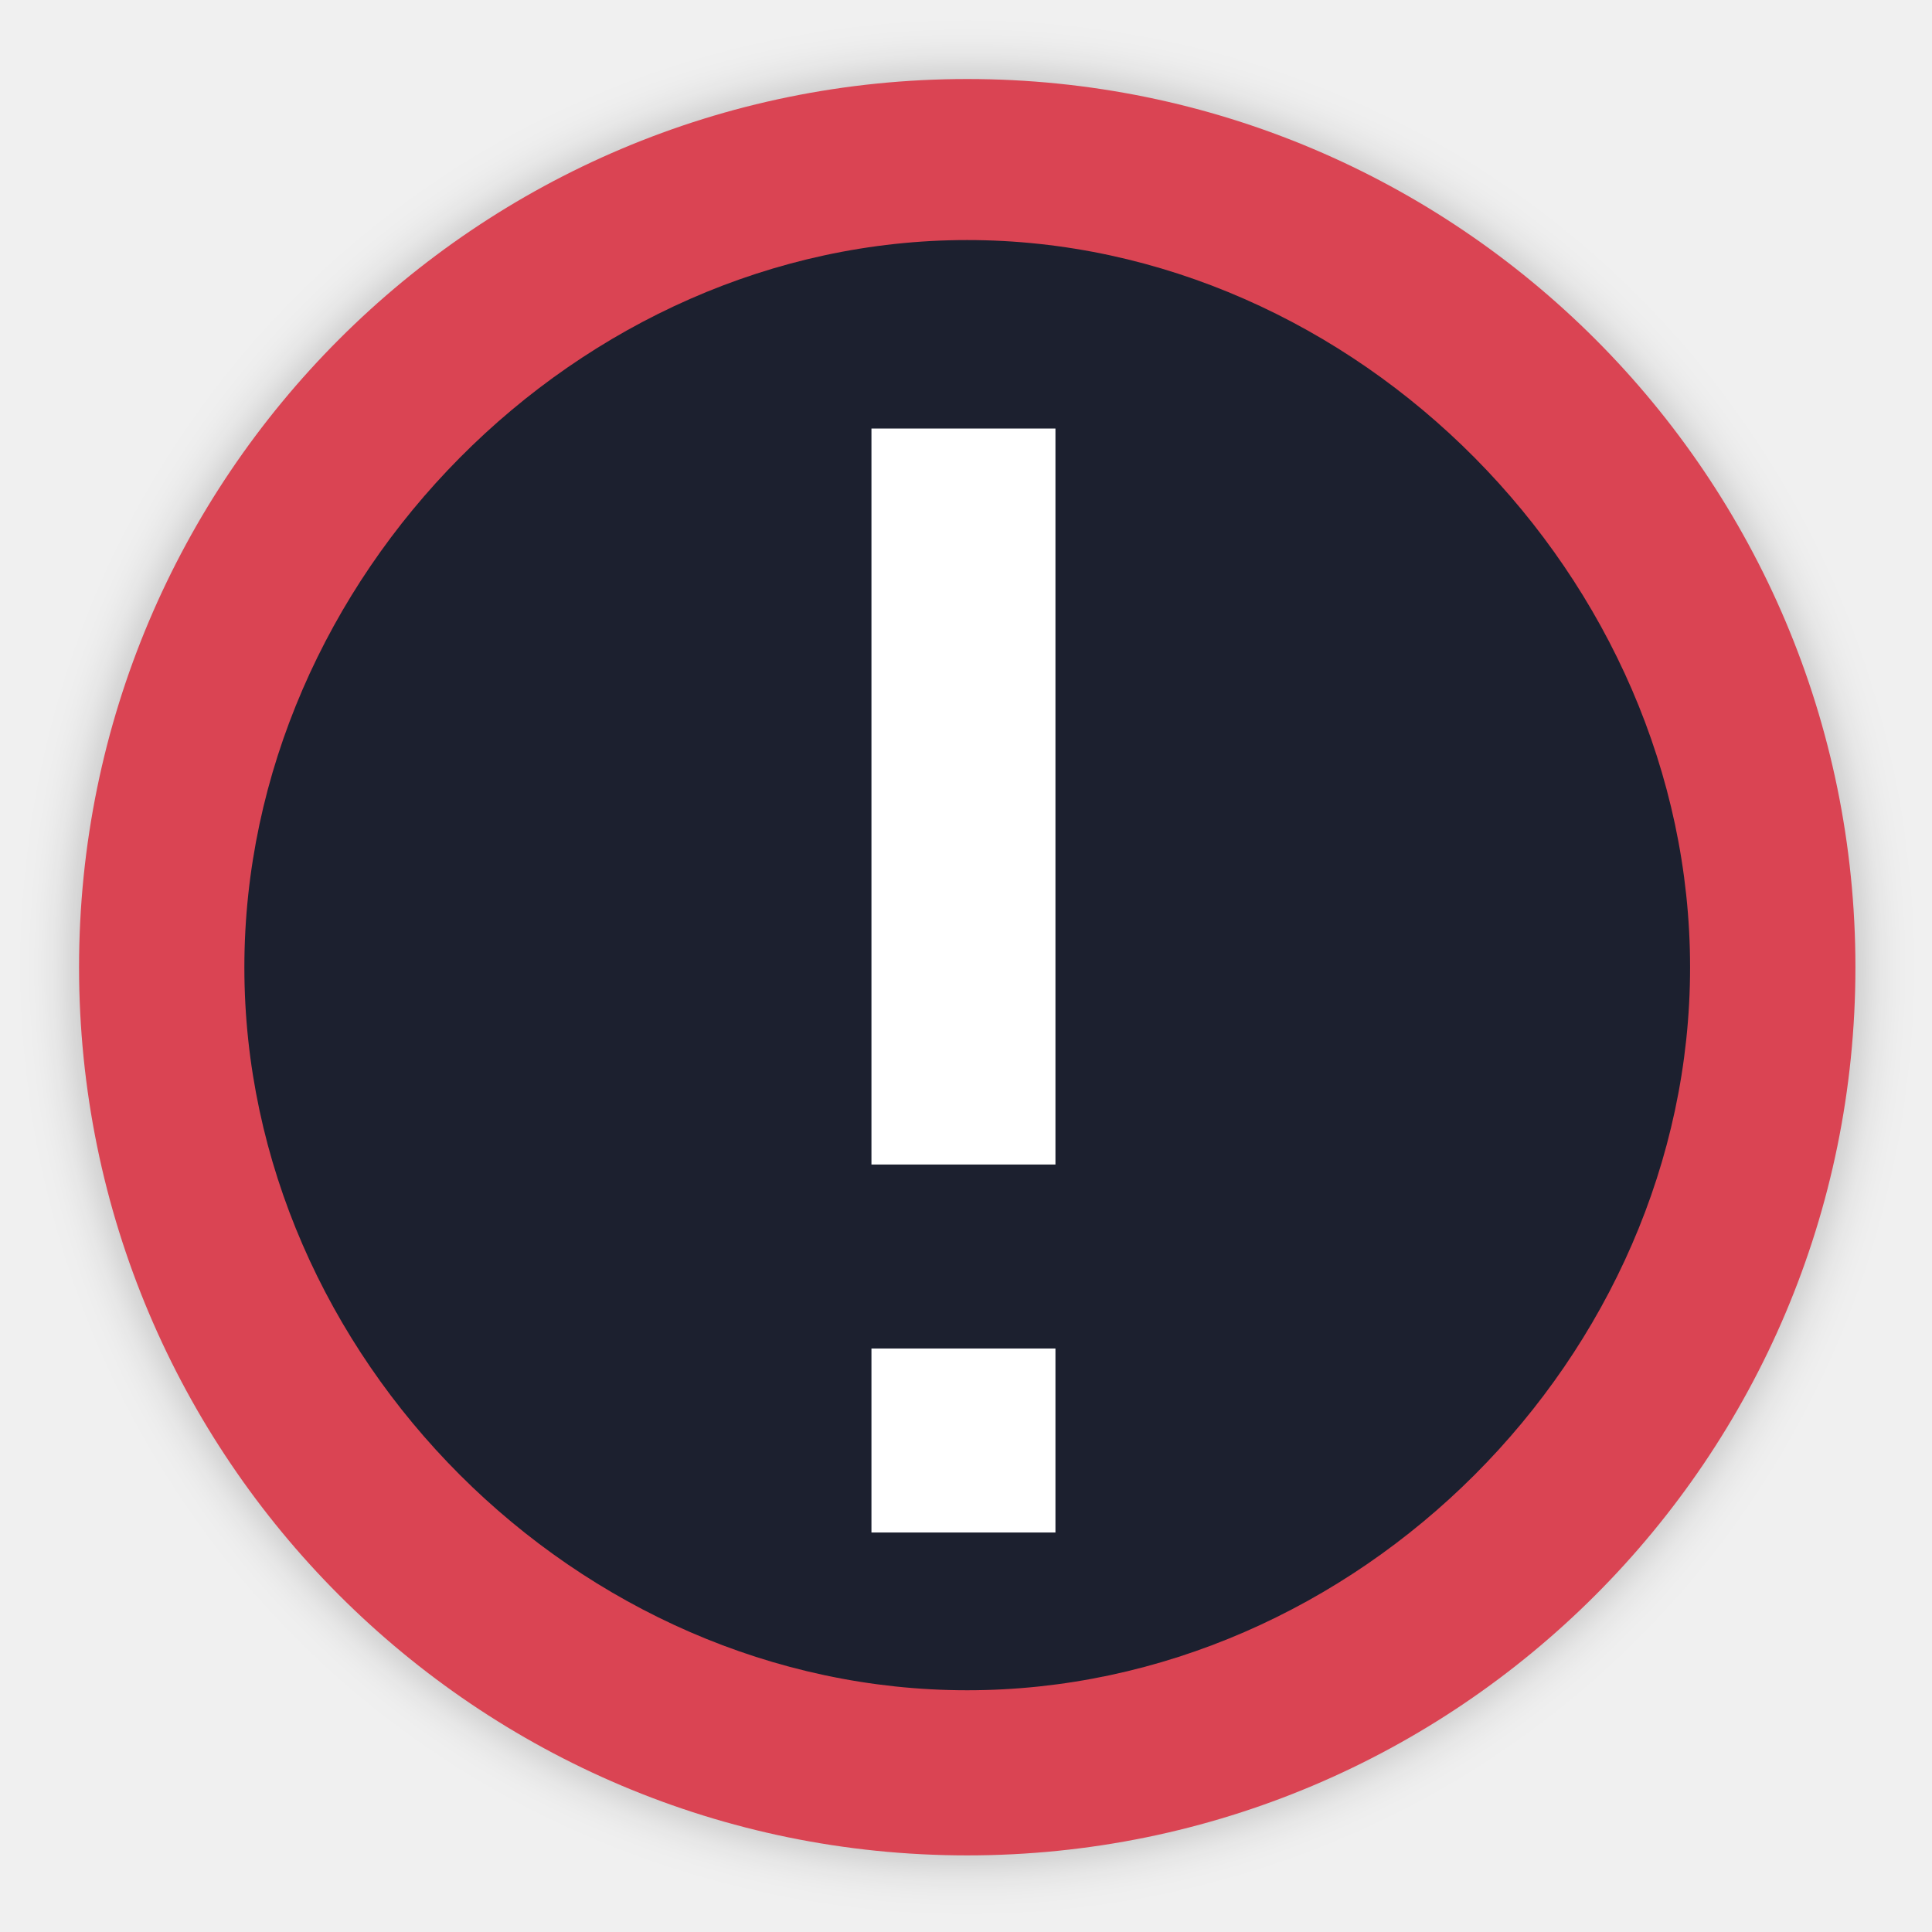
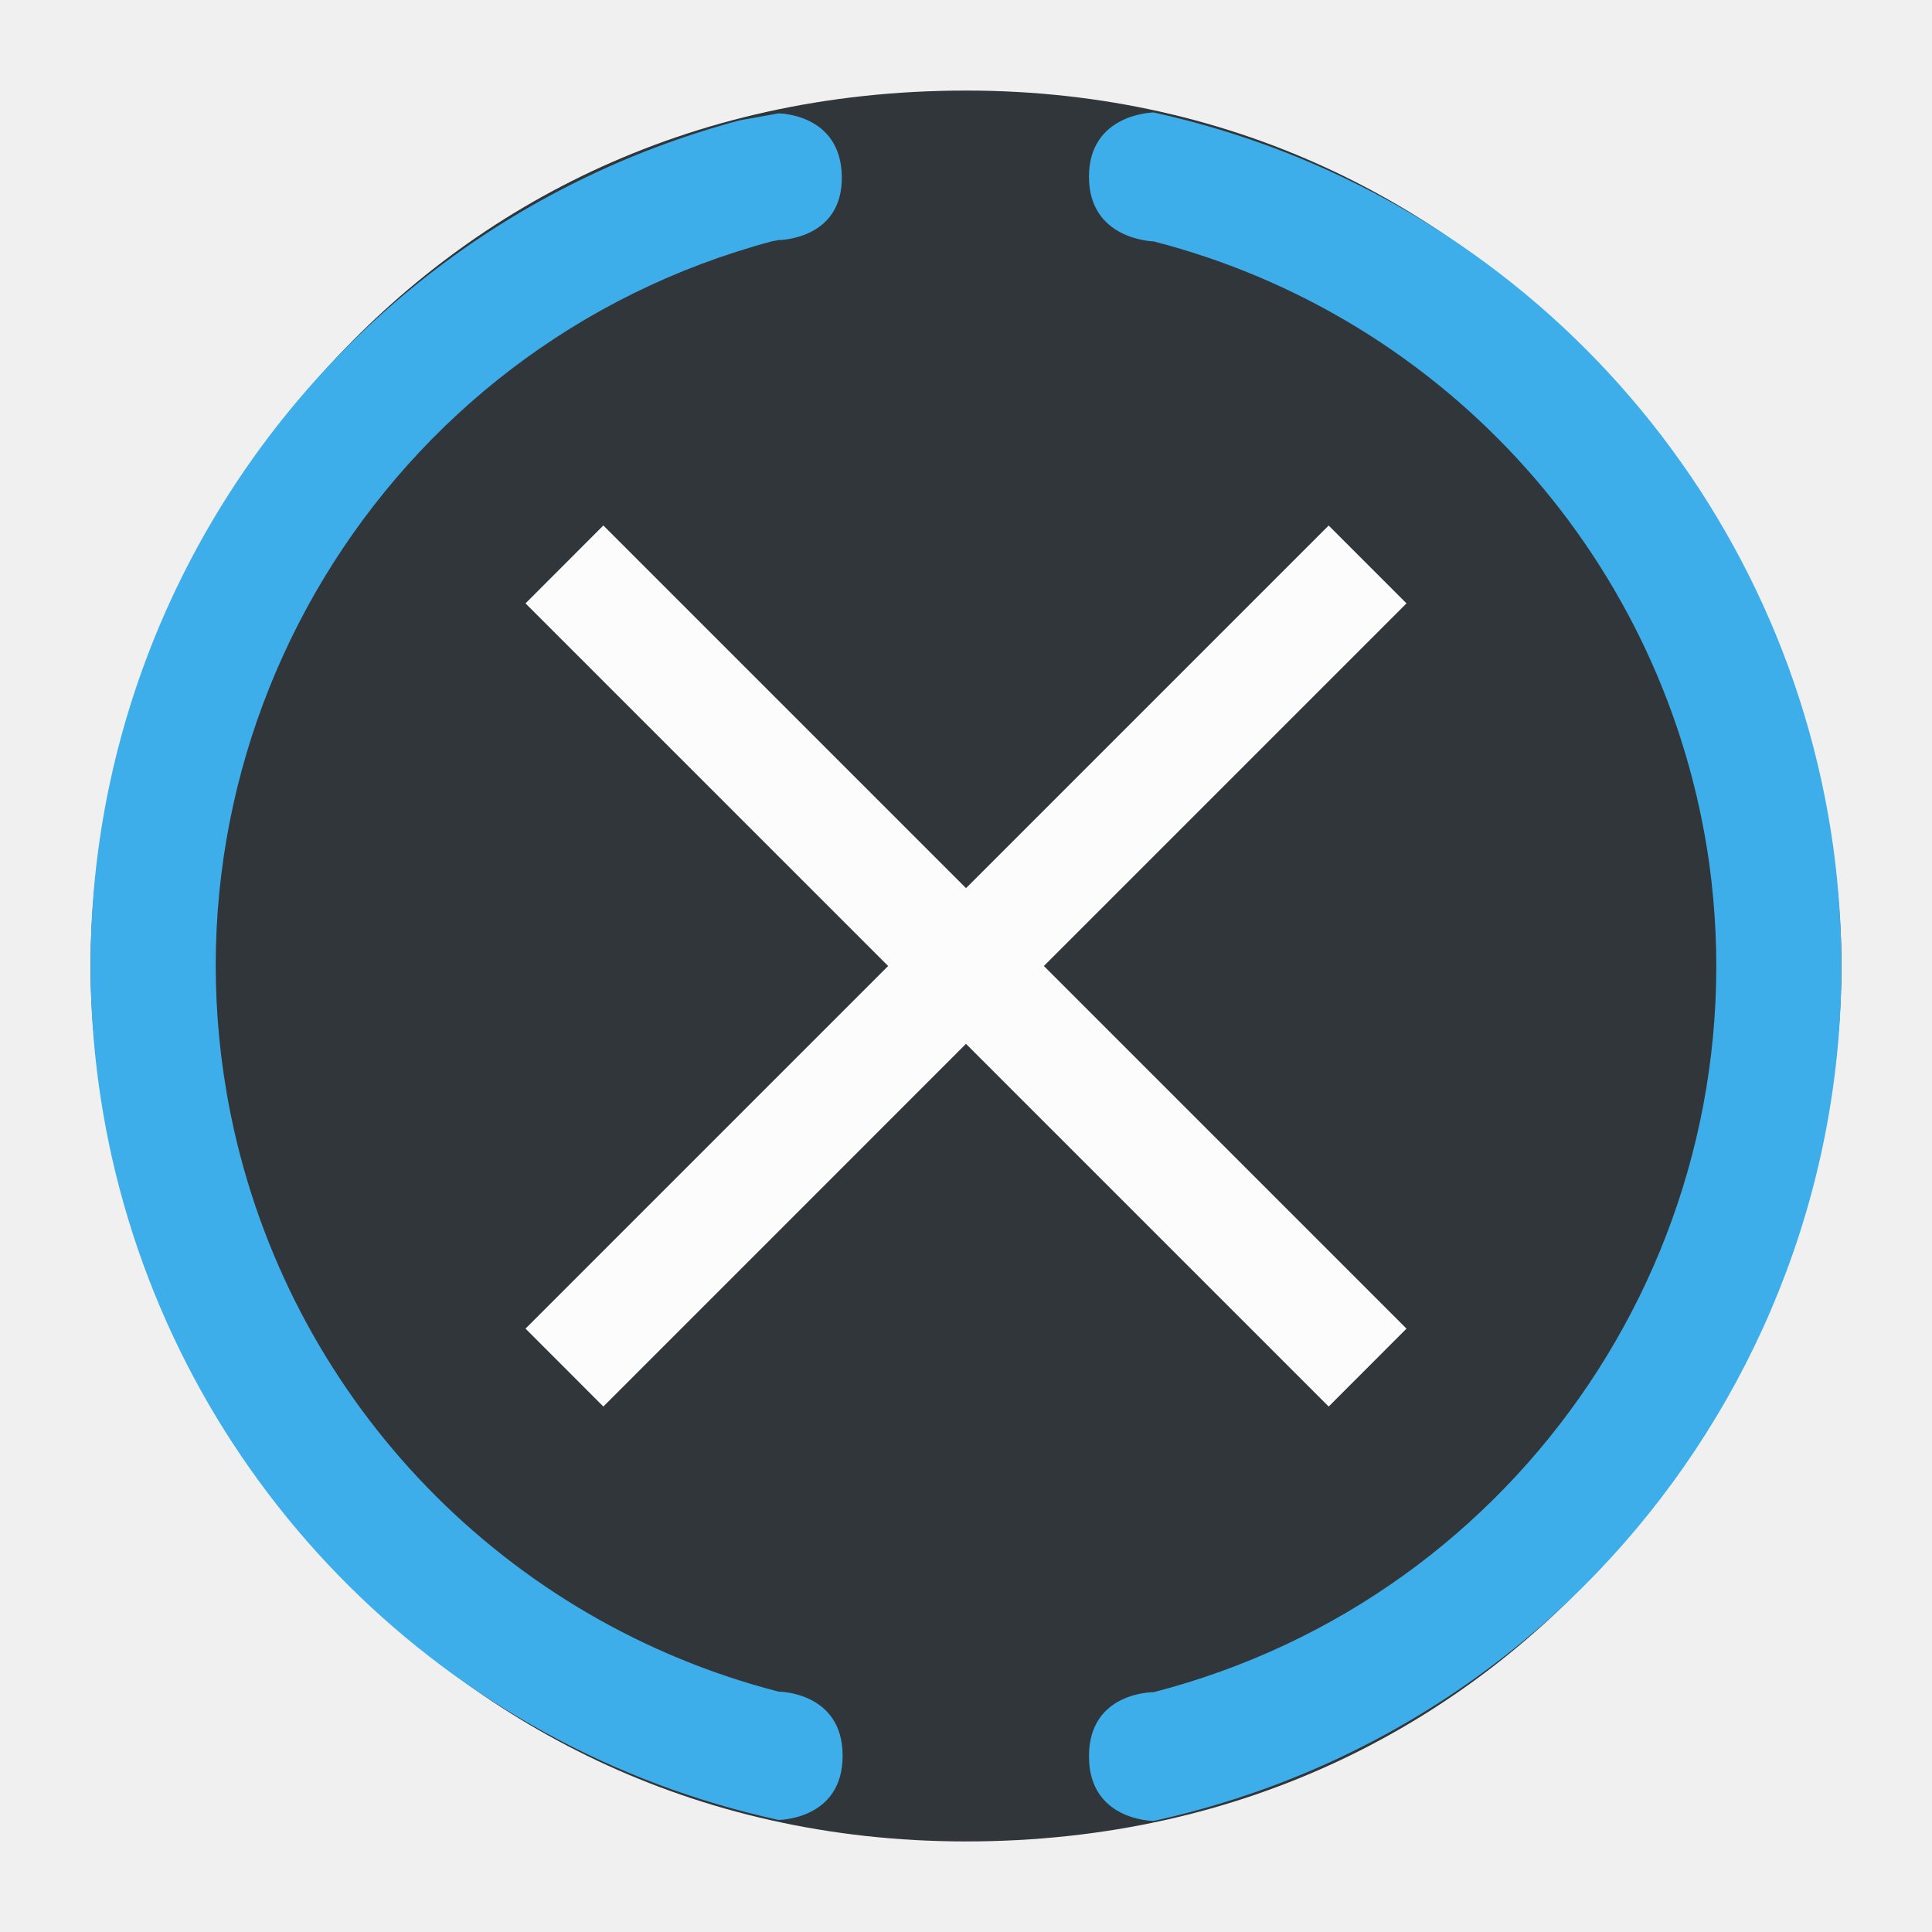
- <svg xmlns="http://www.w3.org/2000/svg" xmlns:xlink="http://www.w3.org/1999/xlink" width="64" height="64" version="1.1" id="svg10">
+ <svg xmlns="http://www.w3.org/2000/svg" width="64" height="64" version="1.1" id="svg10">
  <defs id="defs14">
-     <filter id="d-3-0-3-6" x="-0.036" y="-0.036" width="1.072" height="1.072" color-interpolation-filters="sRGB">
-       <feGaussianBlur stdDeviation="0.45" id="feGaussianBlur17-6-9-6-7" />
-     </filter>
-     <linearGradient id="linearGradient4">
-       <stop style="stop-color:#2ad4ff;stop-opacity:1" offset="0" id="stop5" />
-       <stop style="stop-color:#0066ff;stop-opacity:1" offset="1" id="stop6" />
-     </linearGradient>
-     <linearGradient xlink:href="#linearGradient4" id="linearGradient3" gradientUnits="userSpaceOnUse" gradientTransform="translate(-0.01000004,0.06499898)" x1="7.19" y1="-4.91" x2="8.81" y2="-4.91" />
+     <style id="current-color-scheme" type="text/css">.ColorScheme-Background { color:#31363b; }.ColorScheme-Text { color:#fcfcfc; }.ColorScheme-Highlight {color:#3daee9;}</style>
  </defs>
-   <path d="M 16,1 C 7.716,1 1,7.716 1,16 1,24.284 7.716,31 16,31 24.284,31 31,24.284 31,16 31,7.716 24.284,1 16,1 Z" filter="url(#d)" opacity="0.25" id="path22-2-6-2-9" style="filter:url(#d-3-0-3-6)" transform="matrix(1.961474,0,0,1.961474,0.6569176,0.6569173)" />
-   <path d="m 32.041,2.618 c -16.249,0 -29.422,13.173 -29.422,29.422 0,16.249 13.173,29.422 29.422,29.422 16.249,0 29.422,-13.173 29.422,-29.422 0,-16.249 -13.173,-29.422 -29.422,-29.422 z" id="path24-9-1-9-1" style="fill:#da4453;fill-opacity:1;stroke-width:0.761;stroke-miterlimit:4;stroke-dasharray:none" />
-   <path d="m 32.041,55.992 c -12.897,0 -23.946,-11.049 -23.946,-23.946 0,-12.897 11.049,-24.094 23.946,-24.094 12.897,0 23.945,11.197 23.945,24.094 0,12.897 -11.049,23.946 -23.945,23.946 z" id="path26-1-8-1-2" style="fill:#1c202f;fill-opacity:1;stroke-width:2.123" />
-   <path style="fill:#ffffff;stroke-width:1.524;fill-opacity:1" id="rect4133" d="M 28.868,50.766 V 44.671 H 34.963 v 6.095 z m 0,-12.19 V 14.196 H 34.963 V 38.576 Z" />
+   <g id="g2" transform="matrix(2.071093,0,0,-2.071429,-1.13597,65.14286)">
+     <path fill="currentColor" d="M 16,2 C 7.207,2 2,9.624 1.997,16 1.994,22.376 7,30 16,30 24.795,30 30.002,22.321 30.002,16 30.002,9.679 25,2 16,2 Z" id="path9" class="ColorScheme-Background" />
+     <path id="path12" class="ColorScheme-Highlight" fill="currentColor" d="m 19,2.328 c 0,0 -1.034,1e-6 -1.034,1.034 C 17.966,4.396 19,4.387 19,4.387 24.897,5.909 28.717,11.608 27.887,17.641 27.21,22.449 23.702,26.376 19,27.588 c 0,0 -1.034,0.021 -1.034,1.034 0,1.013 1.034,1.028 1.034,1.028 C 24.721,28.397 29.058,23.715 29.869,17.914 30.866,10.679 26.134,3.893 19,2.328 Z M 13,2.344 C 7.69,3.507 3.533,7.638 2.338,12.941 0.698,20.266 5.126,27.581 12.377,29.523 L 13,29.635 c 0,0 1,0 1.013,-1.013 C 14.025,27.609 13,27.609 13,27.609 l -0.105,-0.02 C 6.681,25.925 2.886,19.656 4.291,13.379 5.28,8.988 8.642,5.52 13,4.396 c 0,0 1.026,-4e-7 1.026,-1.026 C 14.026,2.344 13,2.344 13,2.344 Z" />
+     <path d="M 10.199,23.045 8.954,21.799 14.754,16 8.954,10.201 10.199,8.955 15.999,14.755 21.8,8.955 23.045,10.201 17.245,16 l 5.8,5.799 -1.245,1.245 -5.8,-5.799 z" class="ColorScheme-Text" fill="currentColor" id="path8" />
+   </g>
</svg>
